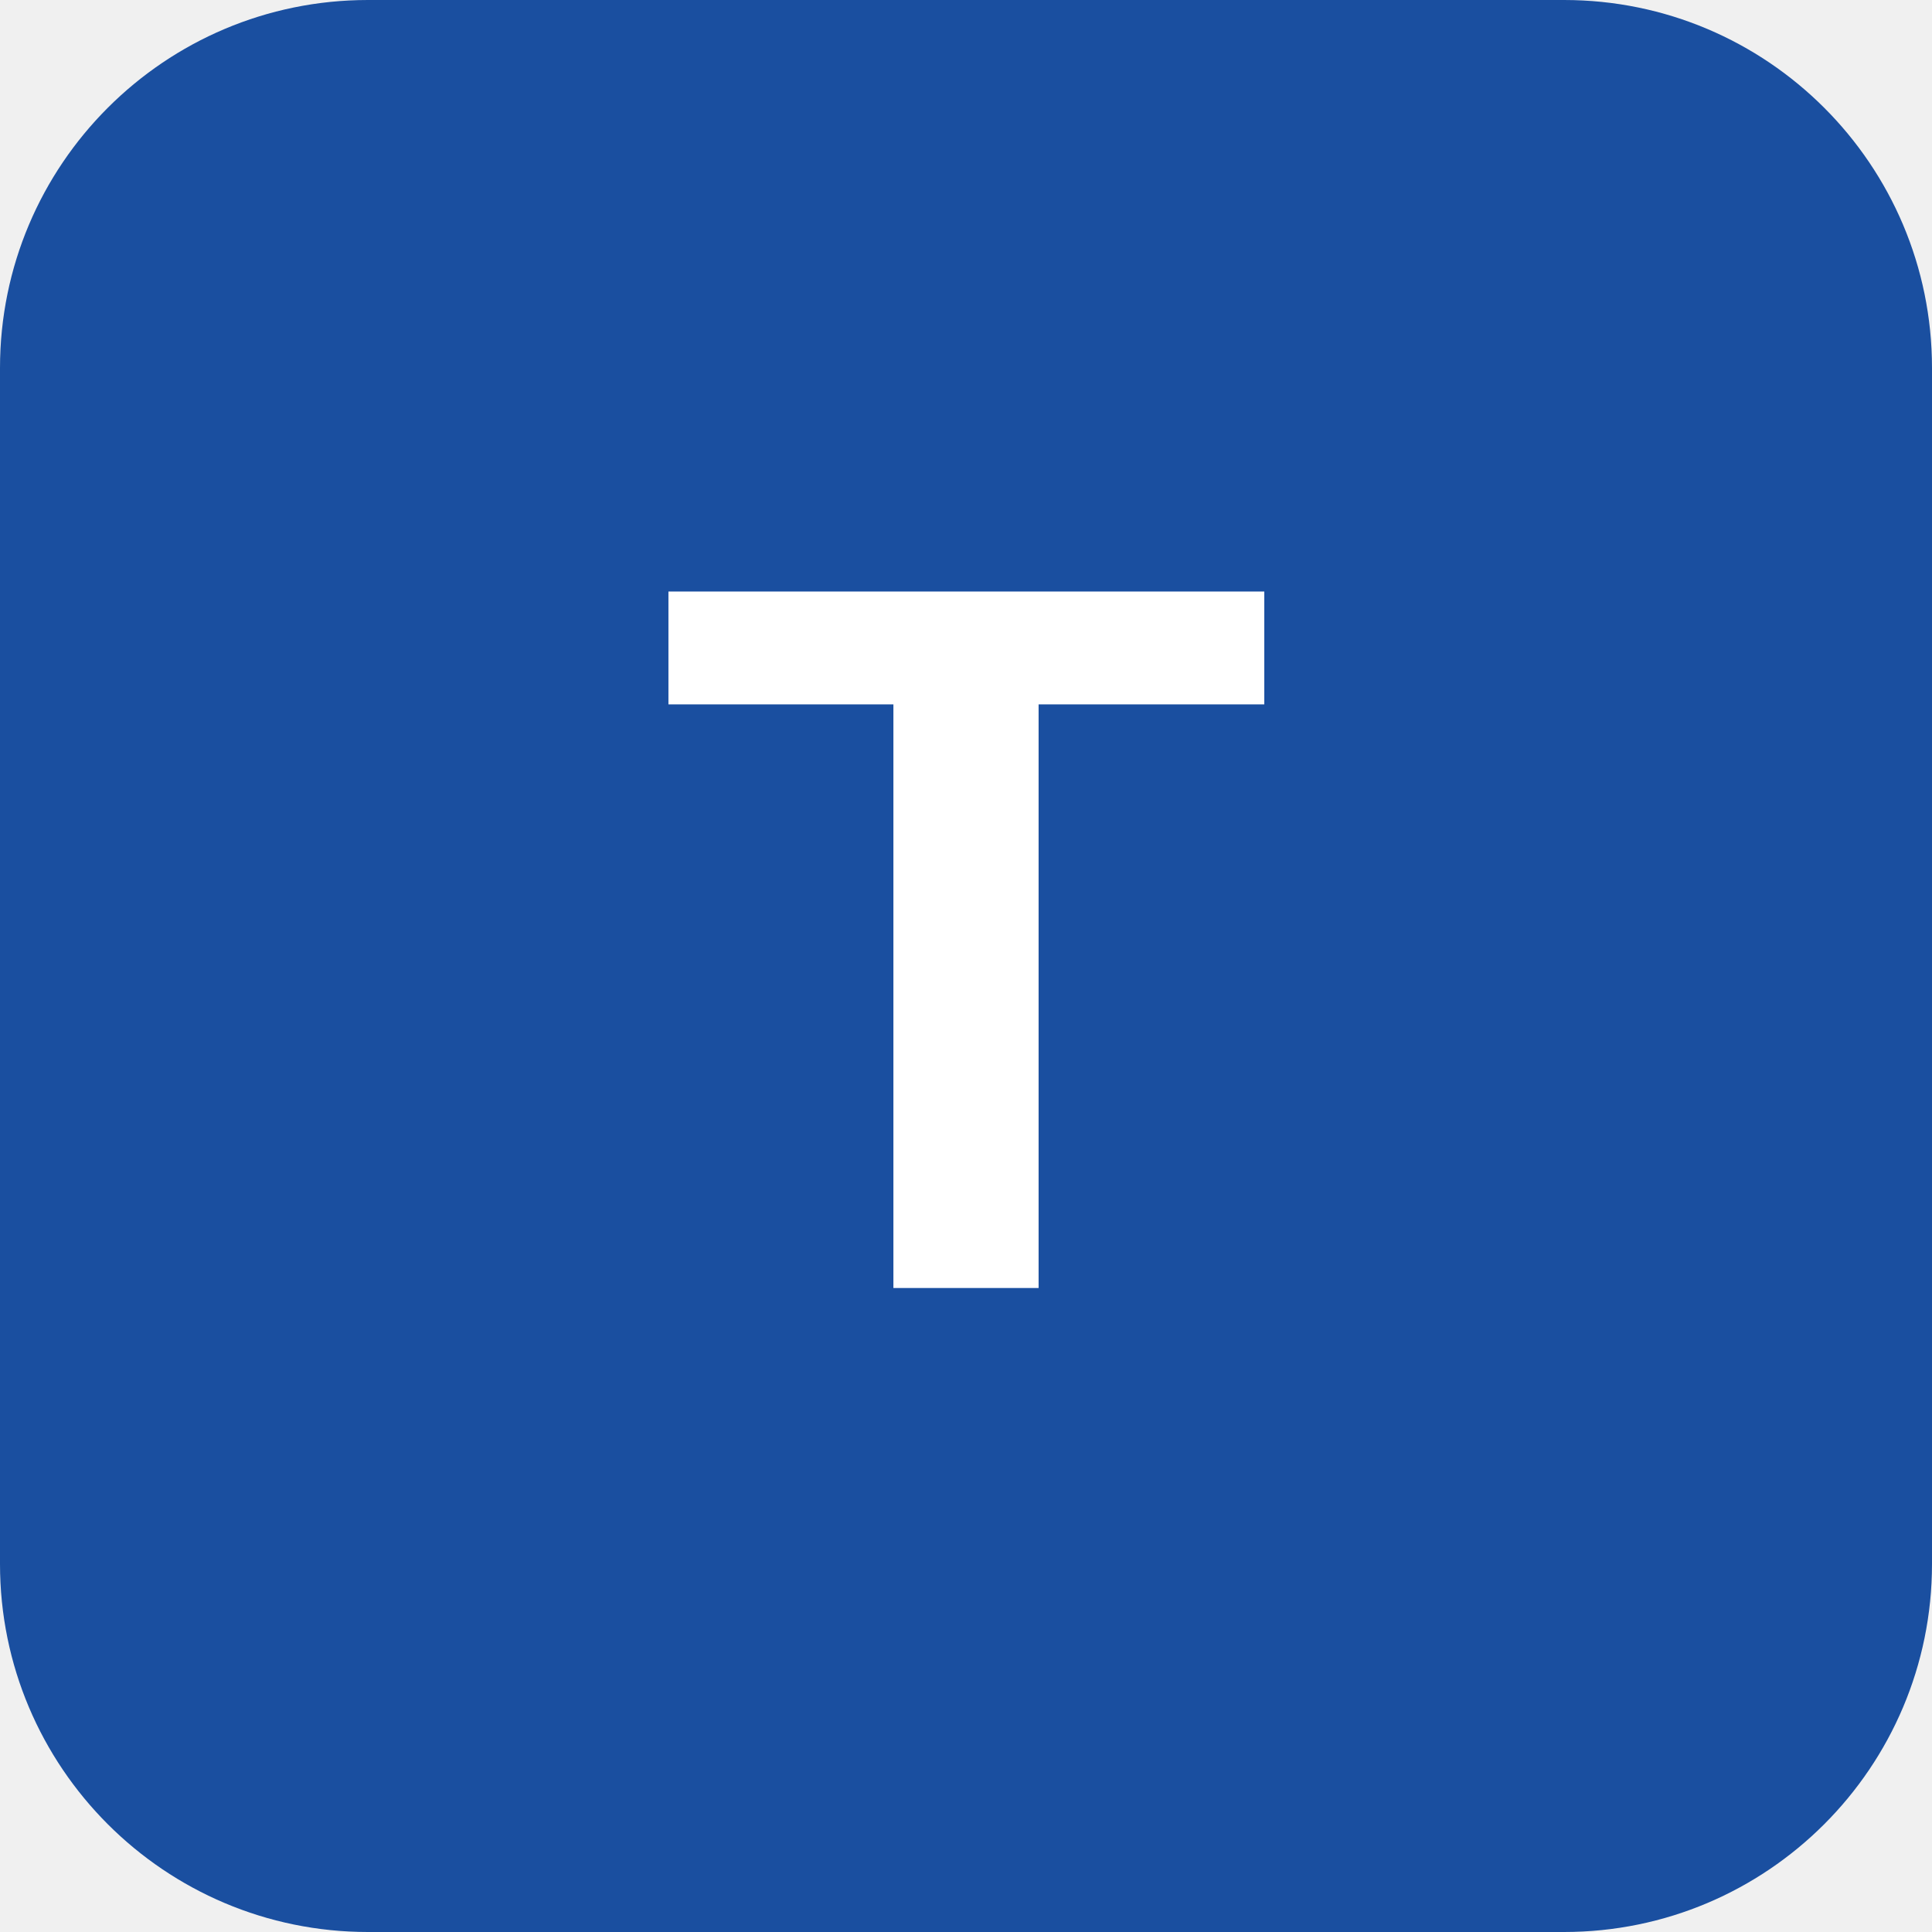
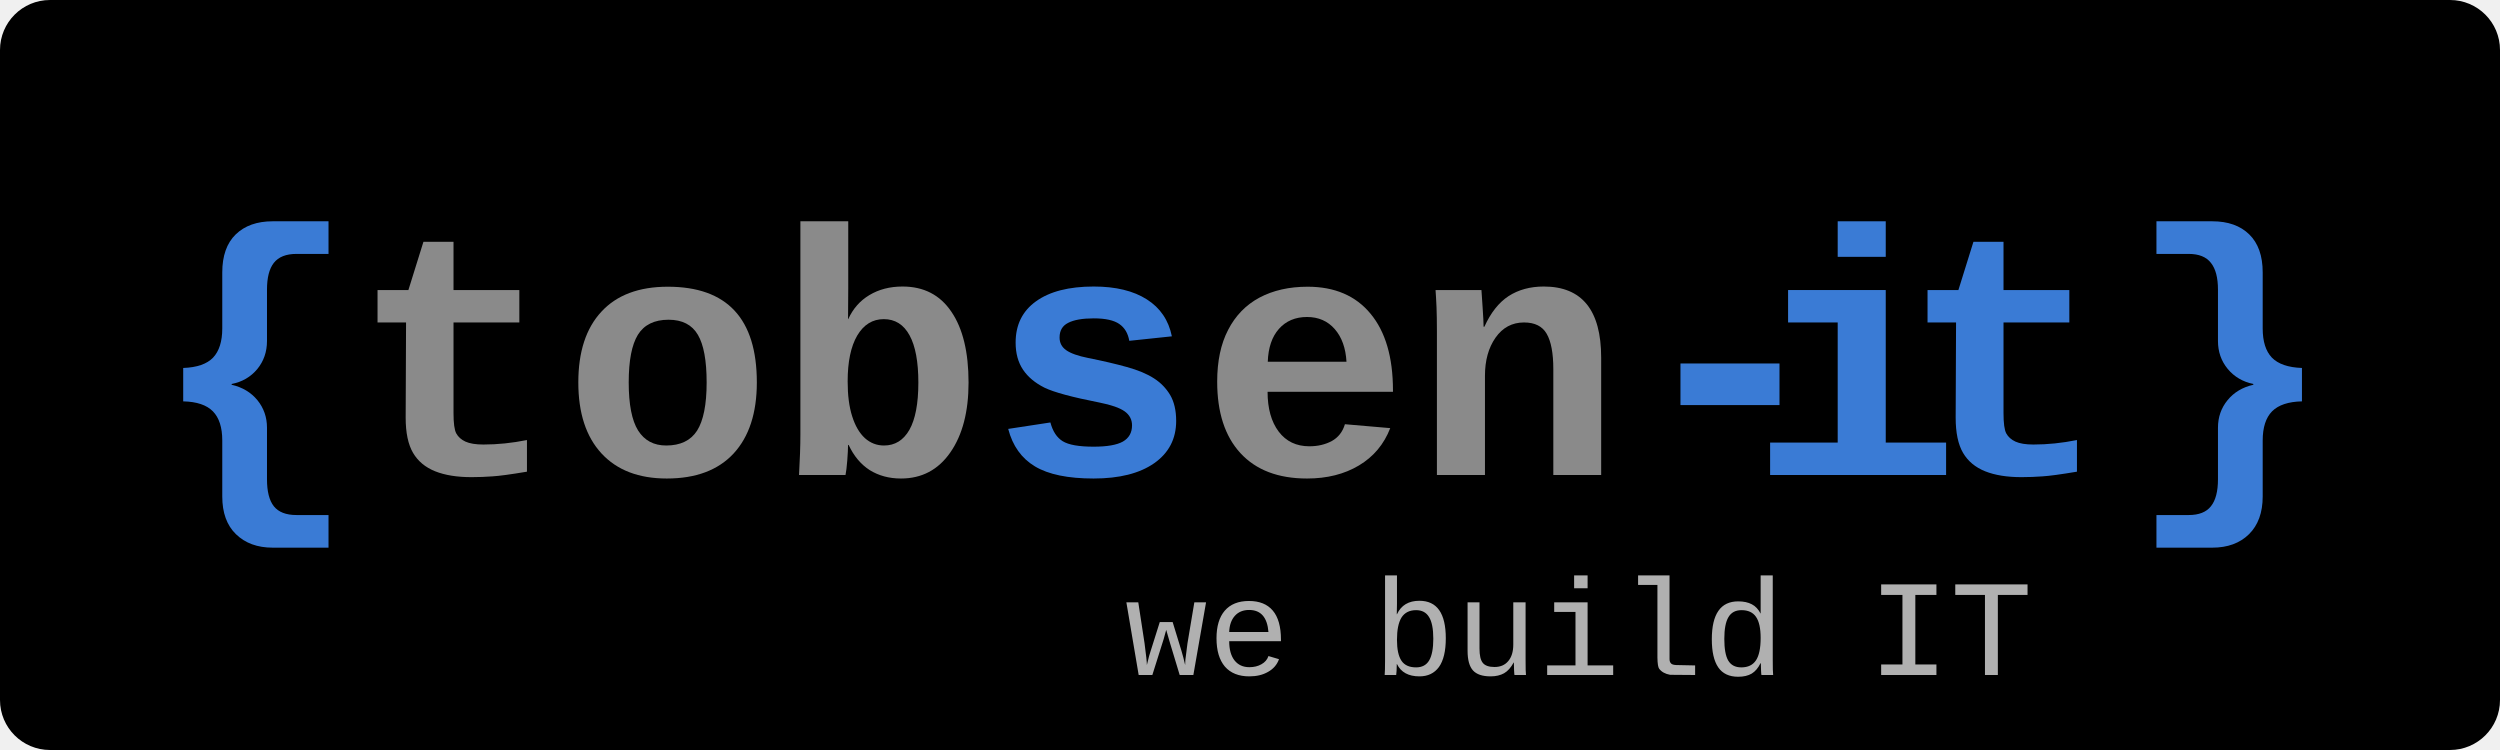
- <svg xmlns="http://www.w3.org/2000/svg" viewBox="0 0 42 42">
-   <rect width="42" height="42" rx="8" fill="#1a4fa0" />
-   <text x="21" y="28" font-family="Arial, Helvetica, sans-serif" font-size="22" font-weight="bold" fill="white" text-anchor="middle">T</text>
+ <svg xmlns="http://www.w3.org/2000/svg" viewBox="0 0 200 60">
+   <rect width="200" height="60" rx="4" fill="#000000" />
+   <text x="12" y="38" font-family="'Courier New', monospace" font-size="28" font-weight="bold" fill="#3a7bd5">{</text>
+   <text x="28" y="38" font-family="'Courier New', monospace" font-size="28" font-weight="bold" fill="#8a8a8a">t</text>
+   <text x="45" y="38" font-family="'Courier New', monospace" font-size="28" font-weight="bold" fill="#8a8a8a">o</text>
+   <text x="62" y="38" font-family="'Courier New', monospace" font-size="28" font-weight="bold" fill="#8a8a8a">b</text>
+   <text x="79" y="38" font-family="'Courier New', monospace" font-size="28" font-weight="bold" fill="#3a7bd5">s</text>
+   <text x="96" y="38" font-family="'Courier New', monospace" font-size="28" font-weight="bold" fill="#8a8a8a">e</text>
+   <text x="113" y="38" font-family="'Courier New', monospace" font-size="28" font-weight="bold" fill="#8a8a8a">n</text>
+   <text x="130" y="38" font-family="'Courier New', monospace" font-size="28" font-weight="bold" fill="#3a7bd5">-</text>
+   <text x="140" y="38" font-family="'Courier New', monospace" font-size="28" font-weight="bold" fill="#3a7bd5">i</text>
+   <text x="152" y="38" font-family="'Courier New', monospace" font-size="28" font-weight="bold" fill="#3a7bd5">t</text>
+   <text x="170" y="38" font-family="'Courier New', monospace" font-size="28" font-weight="bold" fill="#3a7bd5">}</text>
+   <text x="90" y="54" font-family="'Courier New', monospace" font-size="11" fill="#b0b0b0">we build IT</text>
</svg>
